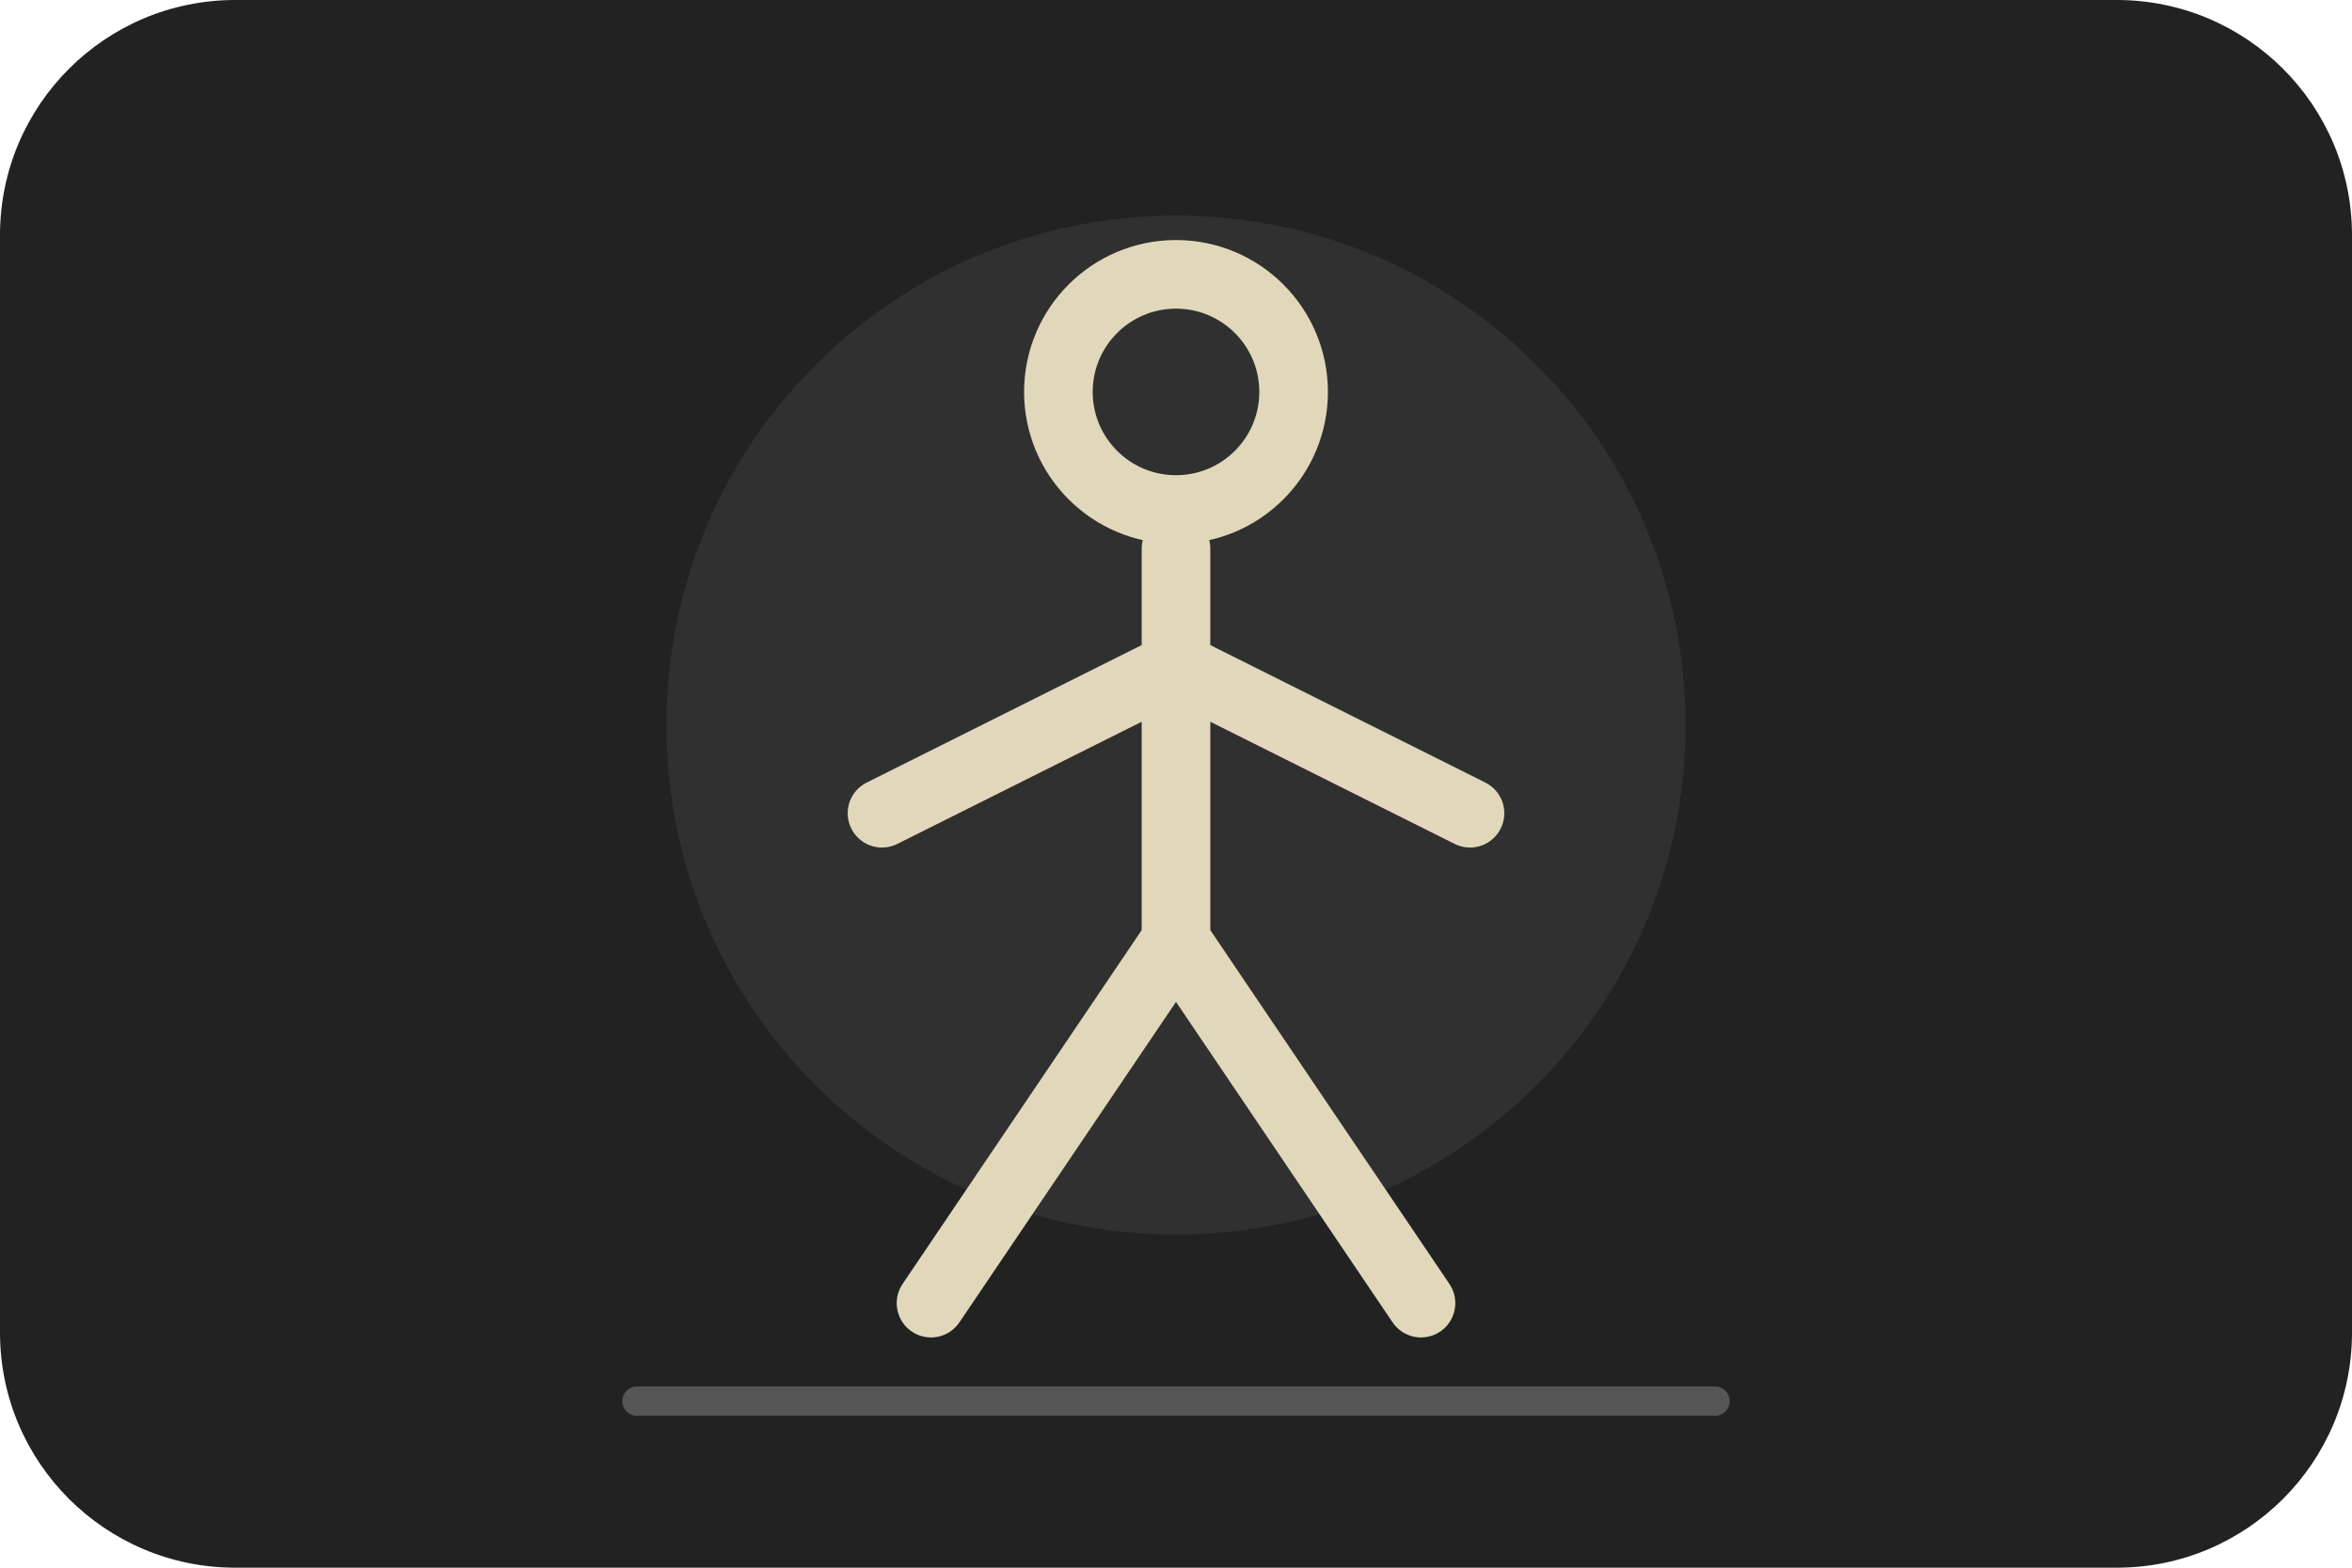
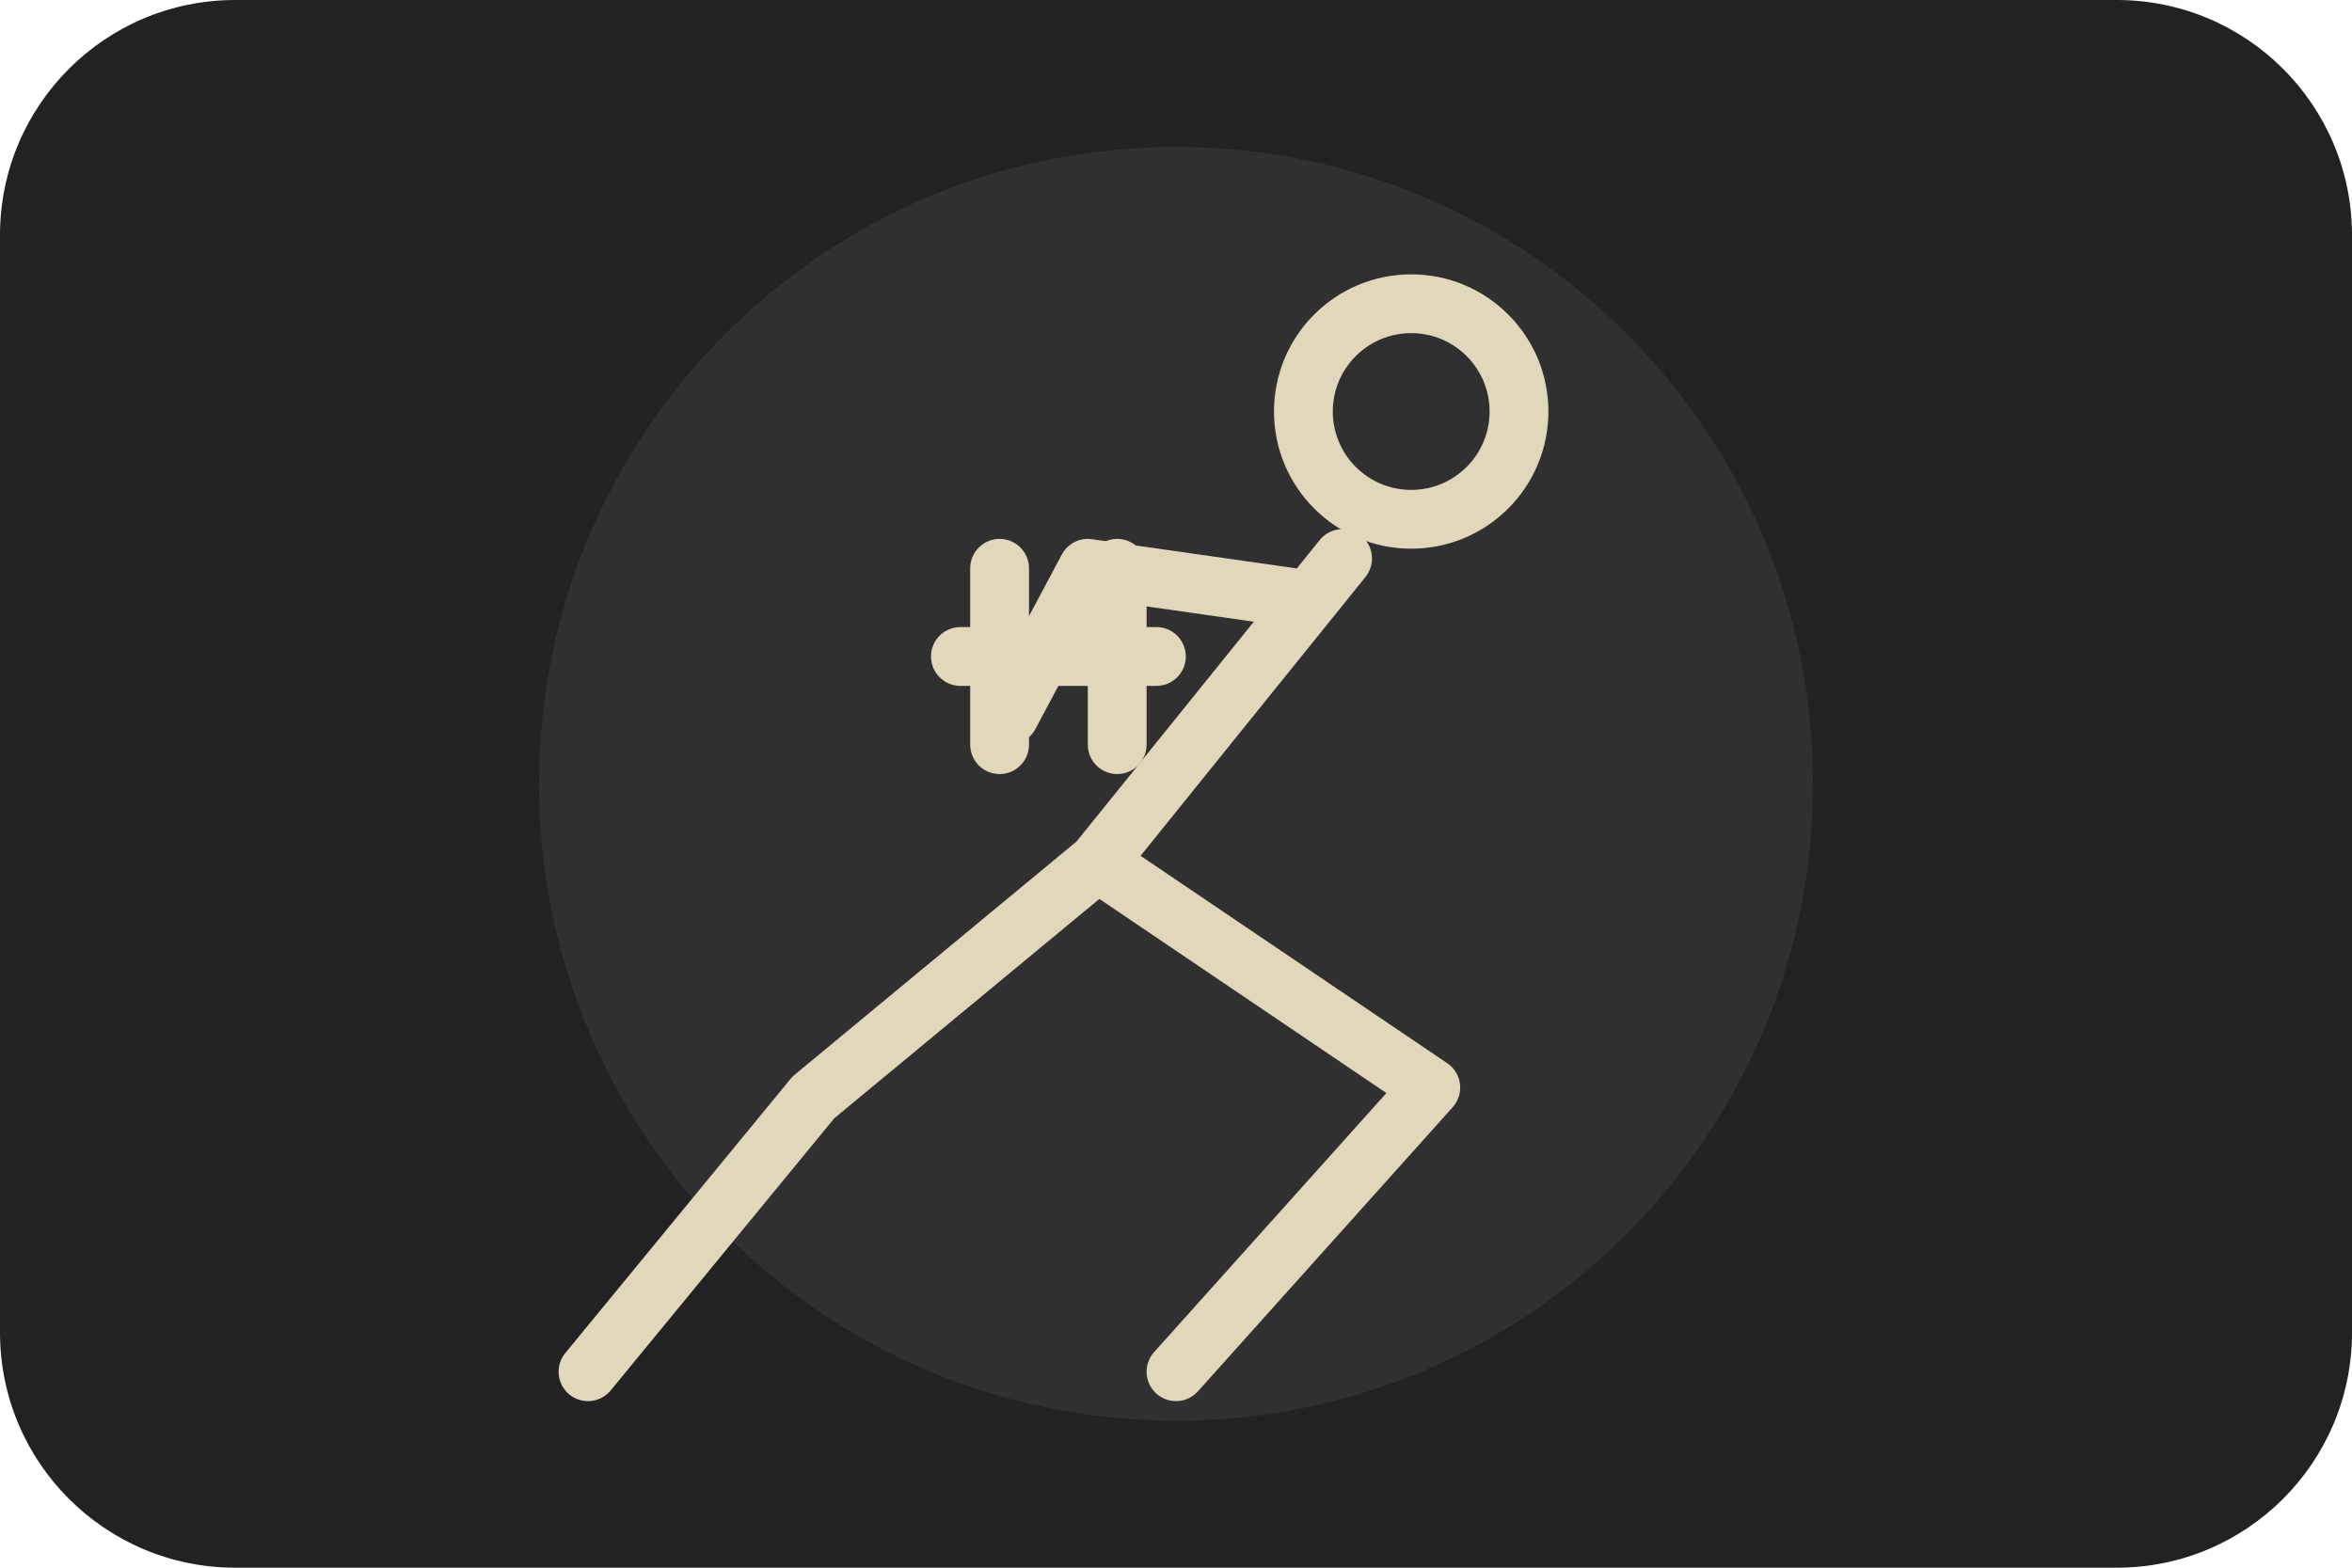
- <svg xmlns="http://www.w3.org/2000/svg" viewBox="0 0 240 160" role="img">
+ <svg xmlns="http://www.w3.org/2000/svg" viewBox="0 0 240 160" role="img" aria-label="اسکوات جام">
  <rect width="240" height="160" rx="24" fill="#222" />
-   <circle cx="120" cy="74" r="52" fill="#303030" />
-   <g fill="none" stroke="#e1d8bb" stroke-width="7" stroke-linecap="round" stroke-linejoin="round" transform="rotate(0 120 90)">
-     <circle cx="120" cy="40" r="12" />
-     <path d="M120 56v40m0-28-30 15m30-15 30 15m-30 13-25 37m25-37 25 37" />
+   <circle cx="120" cy="80" r="65" fill="#303030" />
+   <g fill="none" stroke="#e1d8bb" stroke-width="6" stroke-linecap="round" stroke-linejoin="round">
+     <circle cx="144" cy="42" r="11" />
+     <path d="M137 57L112 88L146 111L120 140 M112 88L83 112L60 140 M132 61L111 58L103 73" />
+     <path d="M98 67h20m-16-9v18m12-18v18" />
  </g>
-   <path d="M65 143h110" stroke="#555" stroke-width="3" stroke-linecap="round" />
+   <style>.equipment,.ground{stroke:#777;stroke-width:3}</style>
</svg>
